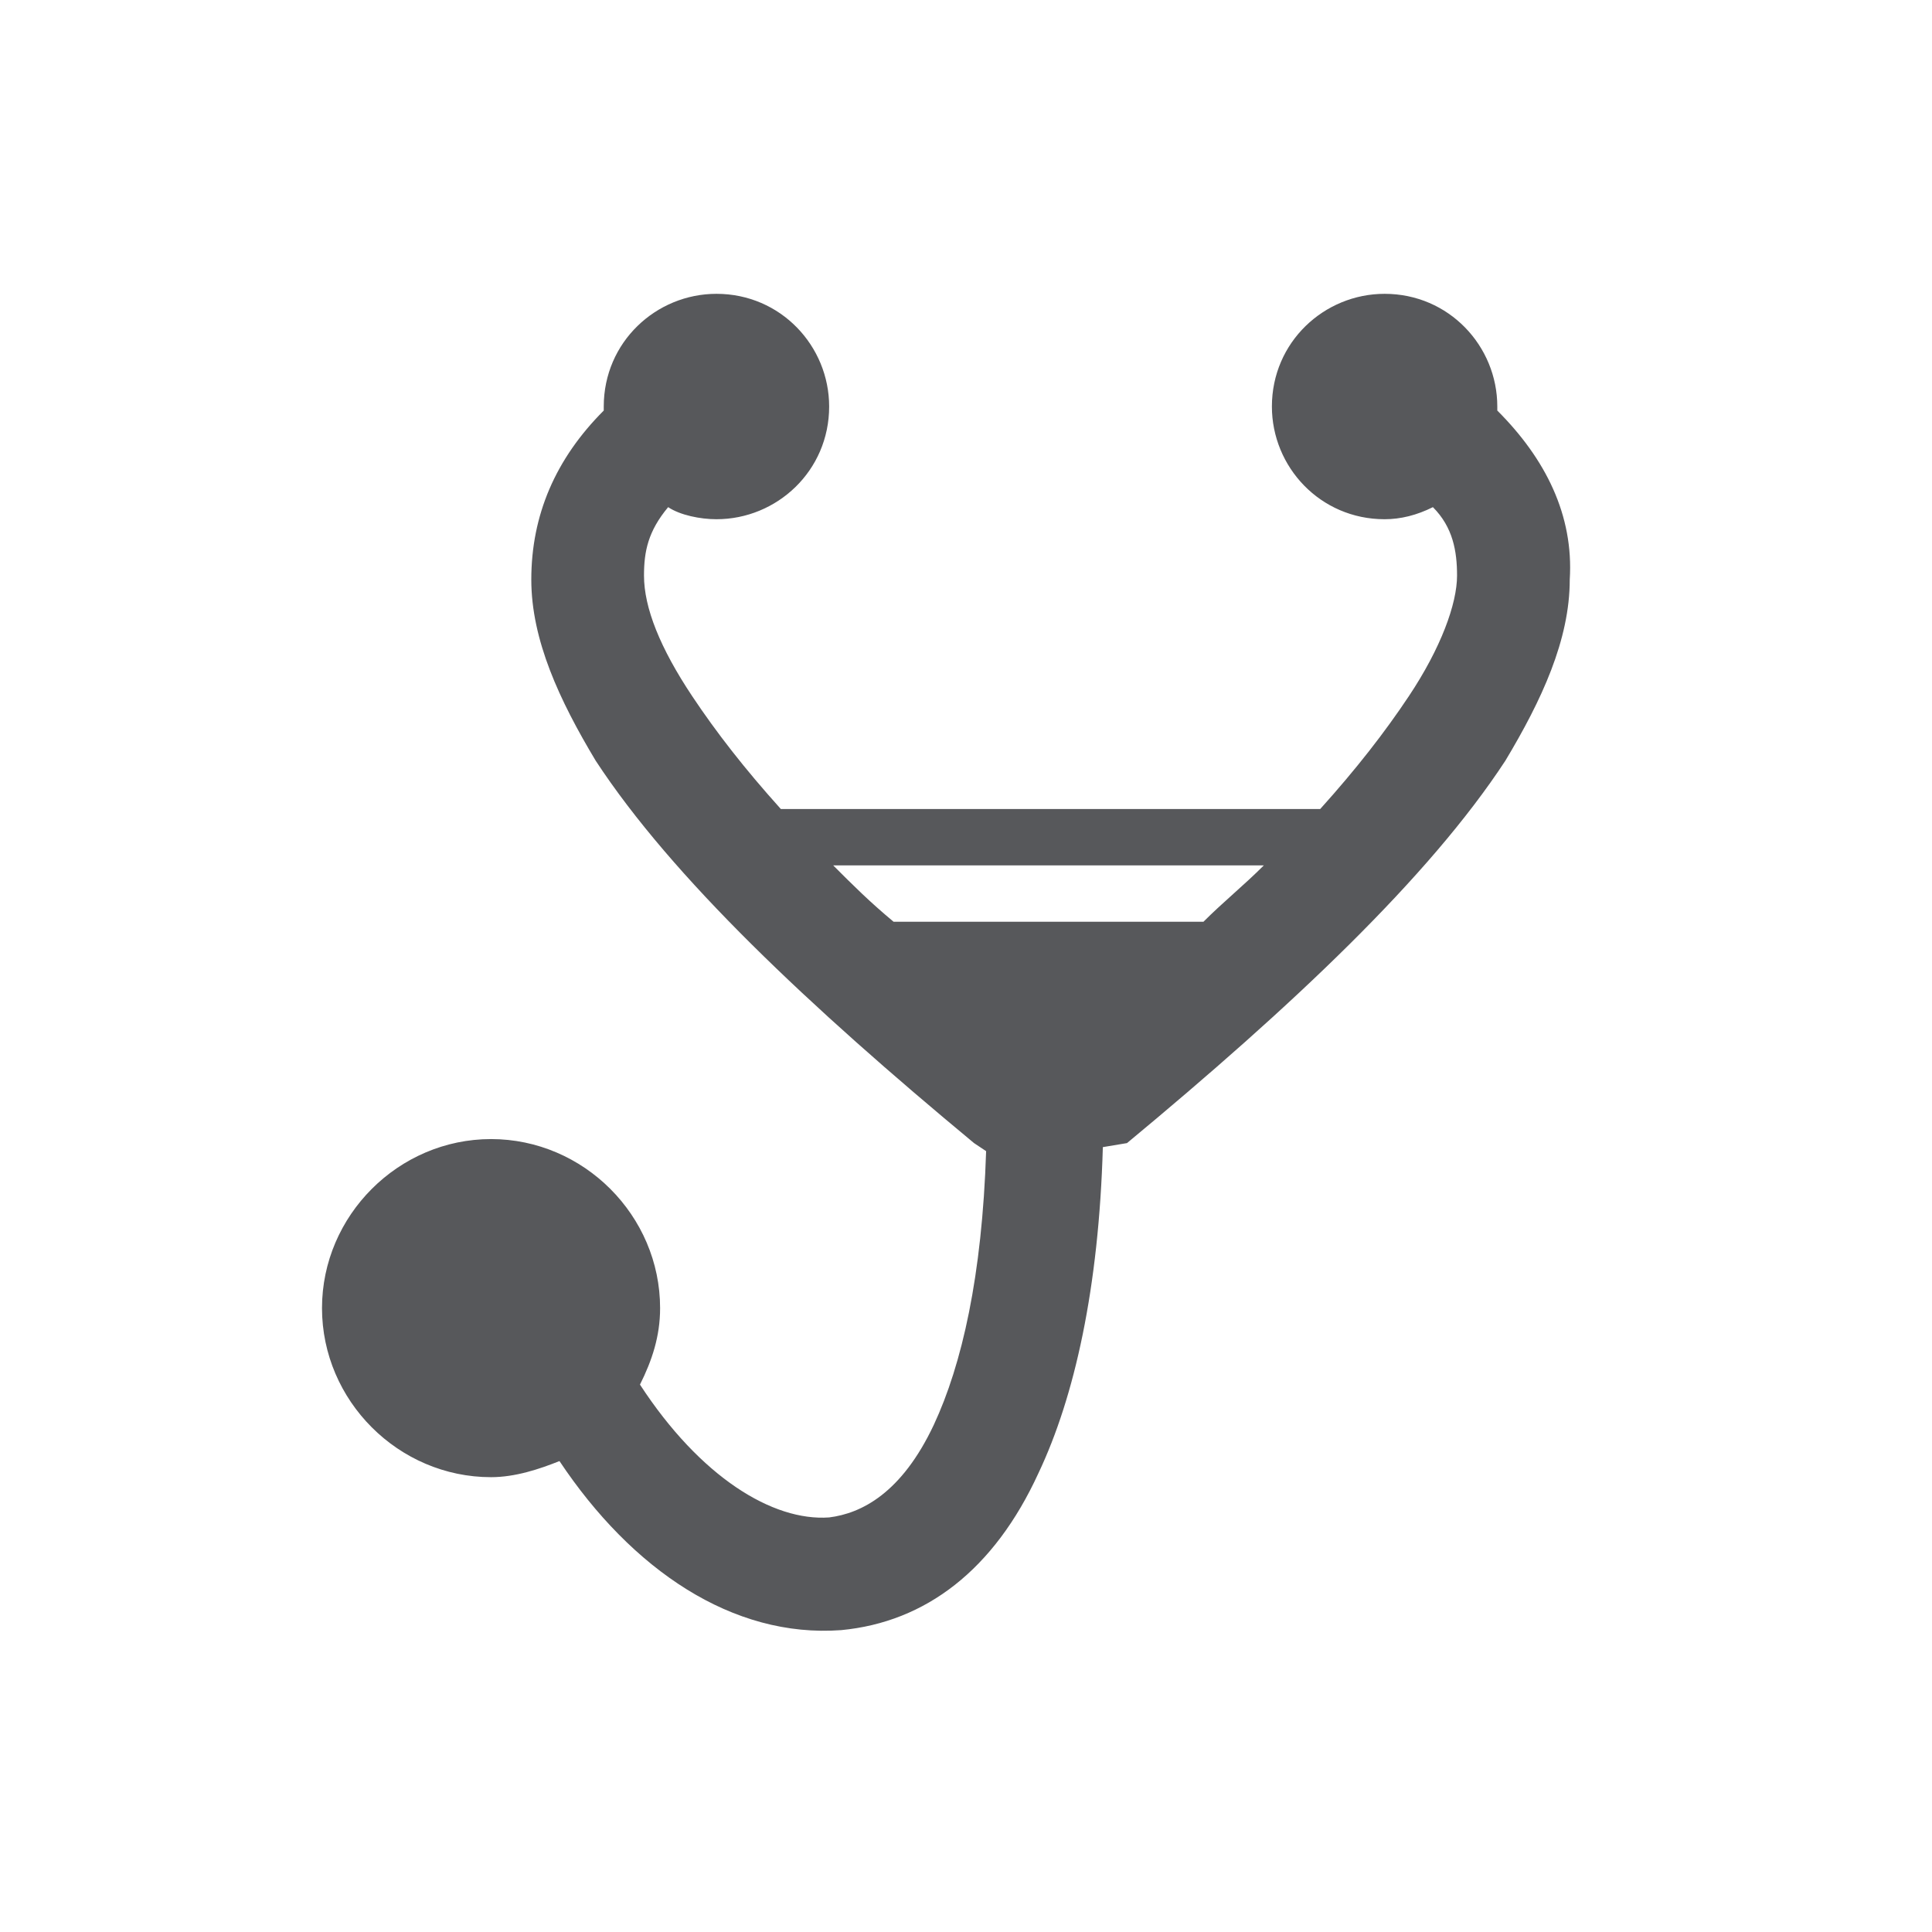
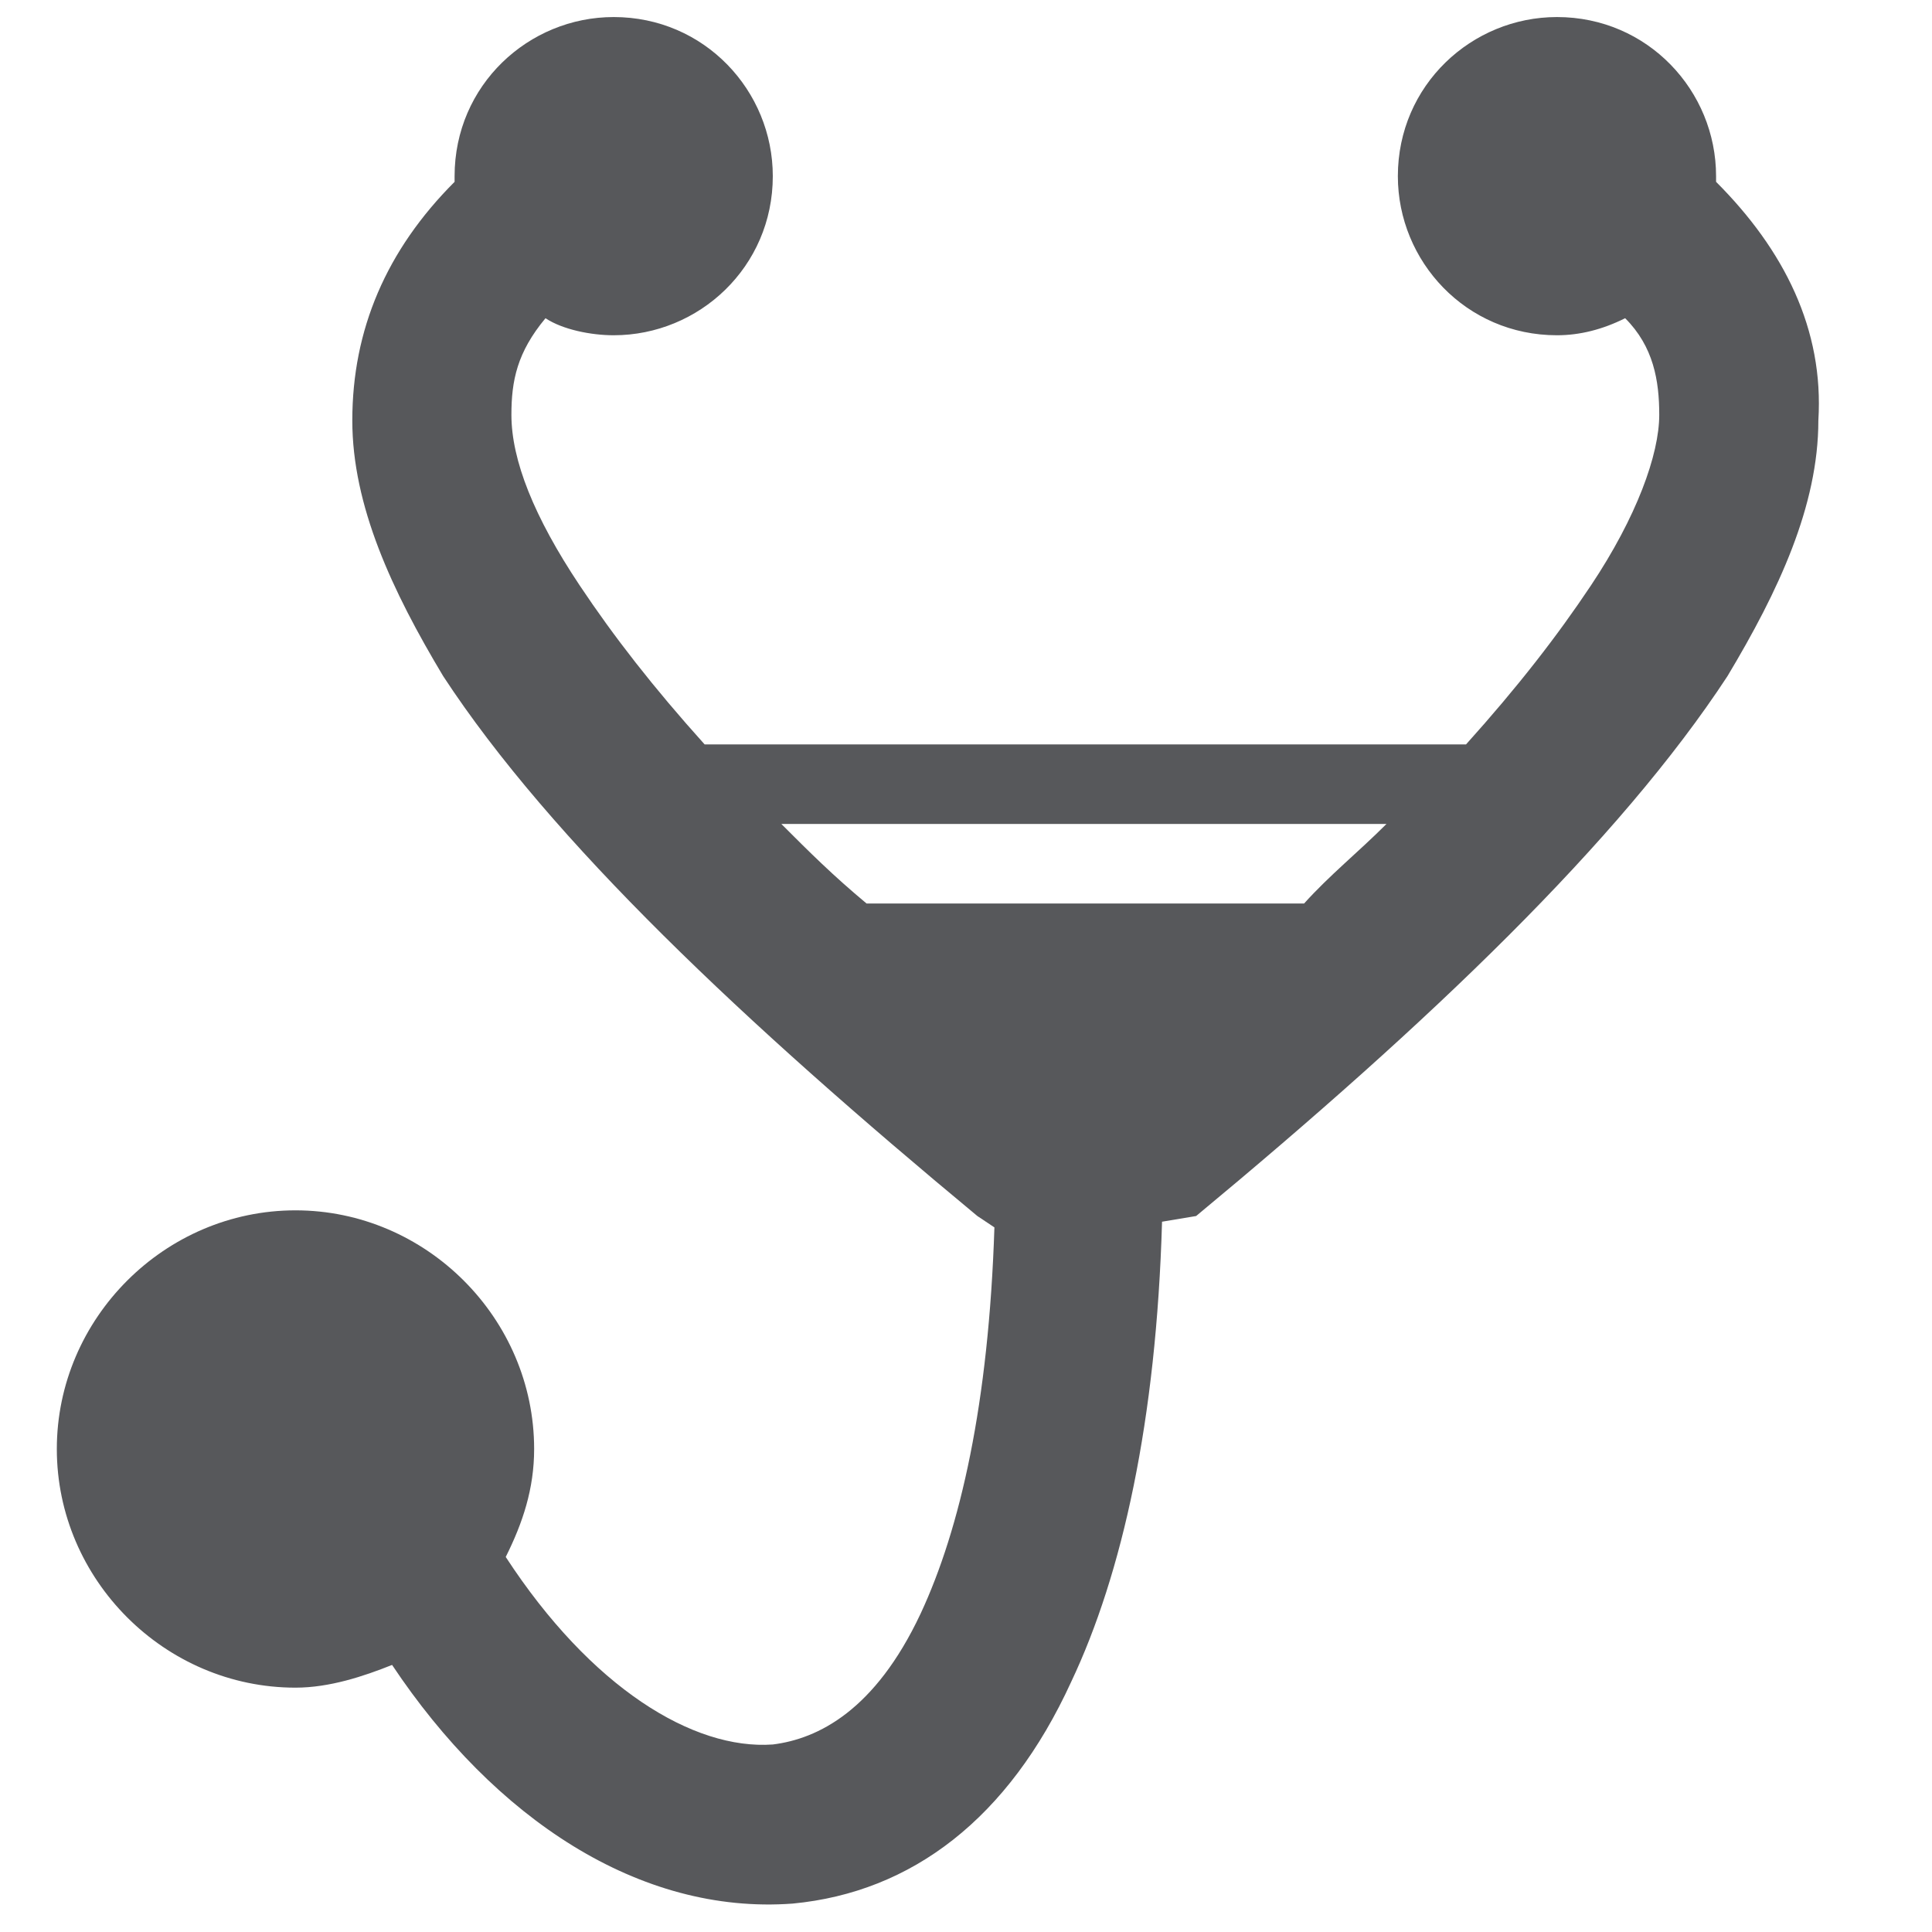
- <svg xmlns="http://www.w3.org/2000/svg" version="1.1" id="Layer_1" x="0px" y="0px" width="48px" height="48px" viewBox="0 0 48 48" enable-background="new 0 0 48 48" xml:space="preserve">
-   <path fill="#57585B" d="M13.9,36.3c-0.5,0.2-1.1,0.4-1.7,0.4c-2.3,0-4.2-1.9-4.2-4.2c0-2.3,1.9-4.2,4.2-4.2s4.2,1.9,4.2,4.2  c0,0.7-0.2,1.3-0.5,1.9c1.5,2.3,3.3,3.4,4.7,3.3c0.8-0.1,1.8-0.6,2.6-2.3c0.7-1.5,1.2-3.7,1.3-6.8l-0.3-0.2  c-4.1-3.4-7.5-6.6-9.4-9.5c-0.9-1.5-1.6-3-1.6-4.5c0-1.6,0.6-3,1.8-4.2l0,0c0,0,0-0.1,0-0.1c0-1.6,1.3-2.8,2.8-2.8  c1.6,0,2.8,1.3,2.8,2.8c0,1.6-1.3,2.8-2.8,2.8c-0.4,0-0.9-0.1-1.2-0.3c-0.5,0.6-0.6,1.1-0.6,1.7c0,0.8,0.4,1.8,1.2,3  c0.6,0.9,1.3,1.8,2.2,2.8h13.4c0.9-1,1.6-1.9,2.2-2.8c0.8-1.2,1.2-2.3,1.2-3c0-0.6-0.1-1.2-0.6-1.7c-0.4,0.2-0.8,0.3-1.2,0.3  c-1.6,0-2.8-1.3-2.8-2.8c0-1.6,1.3-2.8,2.8-2.8c1.6,0,2.8,1.3,2.8,2.8c0,0,0,0.1,0,0.1l0,0c1.2,1.2,1.9,2.6,1.8,4.2  c0,1.5-0.7,3-1.6,4.5c-1.9,2.9-5.3,6.1-9.4,9.5l-0.6,0.1c-0.1,3.5-0.7,6.2-1.6,8.1c-1.1,2.4-2.8,3.7-4.9,3.9  C18.2,40.7,15.7,39,13.9,36.3z M31.4,21.5H20.7c0.5,0.5,0.9,0.9,1.5,1.4h7.7C30.4,22.4,30.9,22,31.4,21.5z" />
+ <svg xmlns="http://www.w3.org/2000/svg" version="1.1" id="Layer_1" x="0px" y="0px" width="68px" height="68px" viewBox="-10 -10 68 68" enable-background="new -10 -10 68 68" xml:space="preserve">
+   <path fill="#57585B" d="M3.8,48.6c-1,0.4-2.2,0.8-3.4,0.8c-4.6,0-8.4-3.8-8.4-8.4s3.8-8.4,8.4-8.4s8.4,3.8,8.4,8.4  c0,1.4-0.4,2.6-1,3.8c3,4.6,6.6,6.8,9.4,6.6c1.6-0.2,3.6-1.2,5.2-4.6c1.4-3,2.4-7.4,2.6-13.6l-0.6-0.4c-8.2-6.8-15-13.2-18.8-19  c-1.8-3-3.2-6-3.2-9c0-3.2,1.2-6,3.6-8.4l0,0v-0.2C6-7,8.6-9.4,11.6-9.4c3.2,0,5.6,2.6,5.6,5.6c0,3.2-2.6,5.6-5.6,5.6  c-0.8,0-1.8-0.2-2.4-0.6C8.2,2.4,8,3.4,8,4.6c0,1.6,0.8,3.6,2.4,6c1.2,1.8,2.6,3.6,4.4,5.6h26.8c1.8-2,3.2-3.8,4.4-5.6  c1.6-2.4,2.4-4.6,2.4-6c0-1.2-0.2-2.4-1.2-3.4c-0.8,0.4-1.6,0.6-2.4,0.6c-3.2,0-5.6-2.6-5.6-5.6c0-3.2,2.6-5.6,5.6-5.6  c3.2,0,5.6,2.6,5.6,5.6v0.2l0,0c2.4,2.4,3.8,5.2,3.6,8.4c0,3-1.4,6-3.2,9C47,19.6,40.3,26,32.1,32.8L30.9,33  c-0.2,7-1.4,12.4-3.2,16.2c-2.2,4.8-5.6,7.4-9.8,7.8C12.5,57.4,7.4,54,3.8,48.6z M38.8,19H17.5c1,1,1.8,1.8,3,2.8h15.4  C36.8,20.8,37.8,20,38.8,19z" />
</svg>
